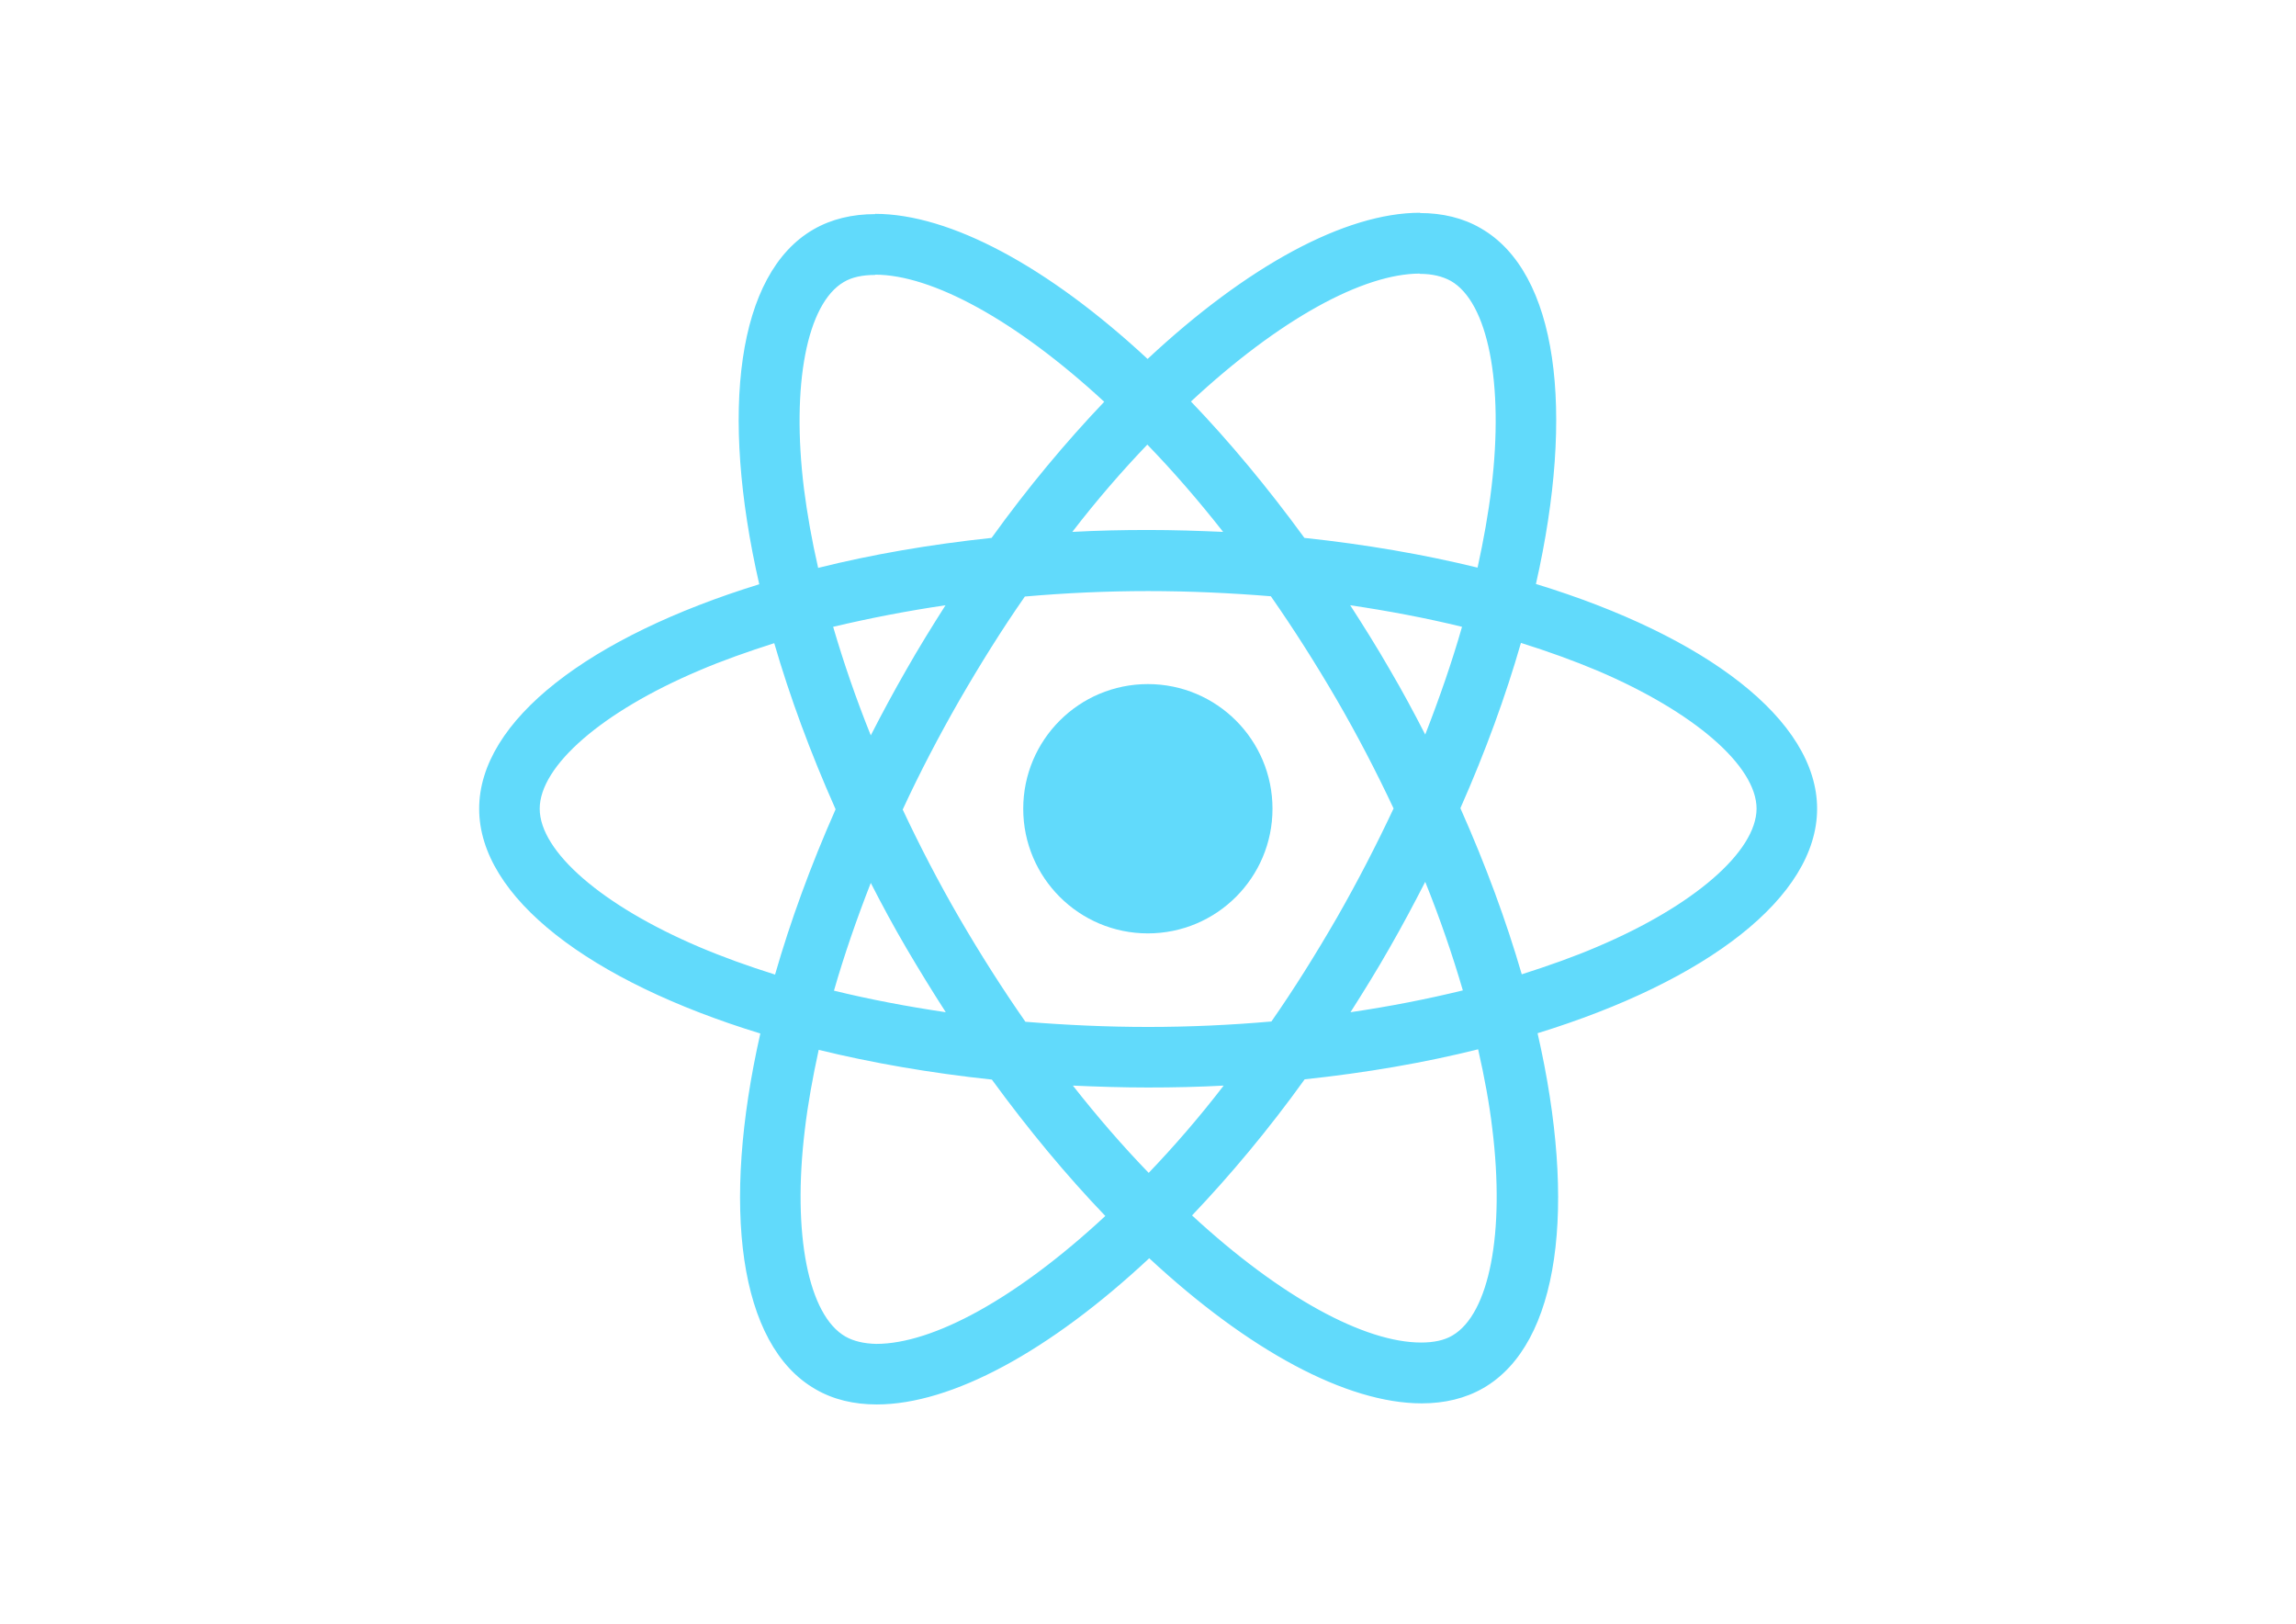
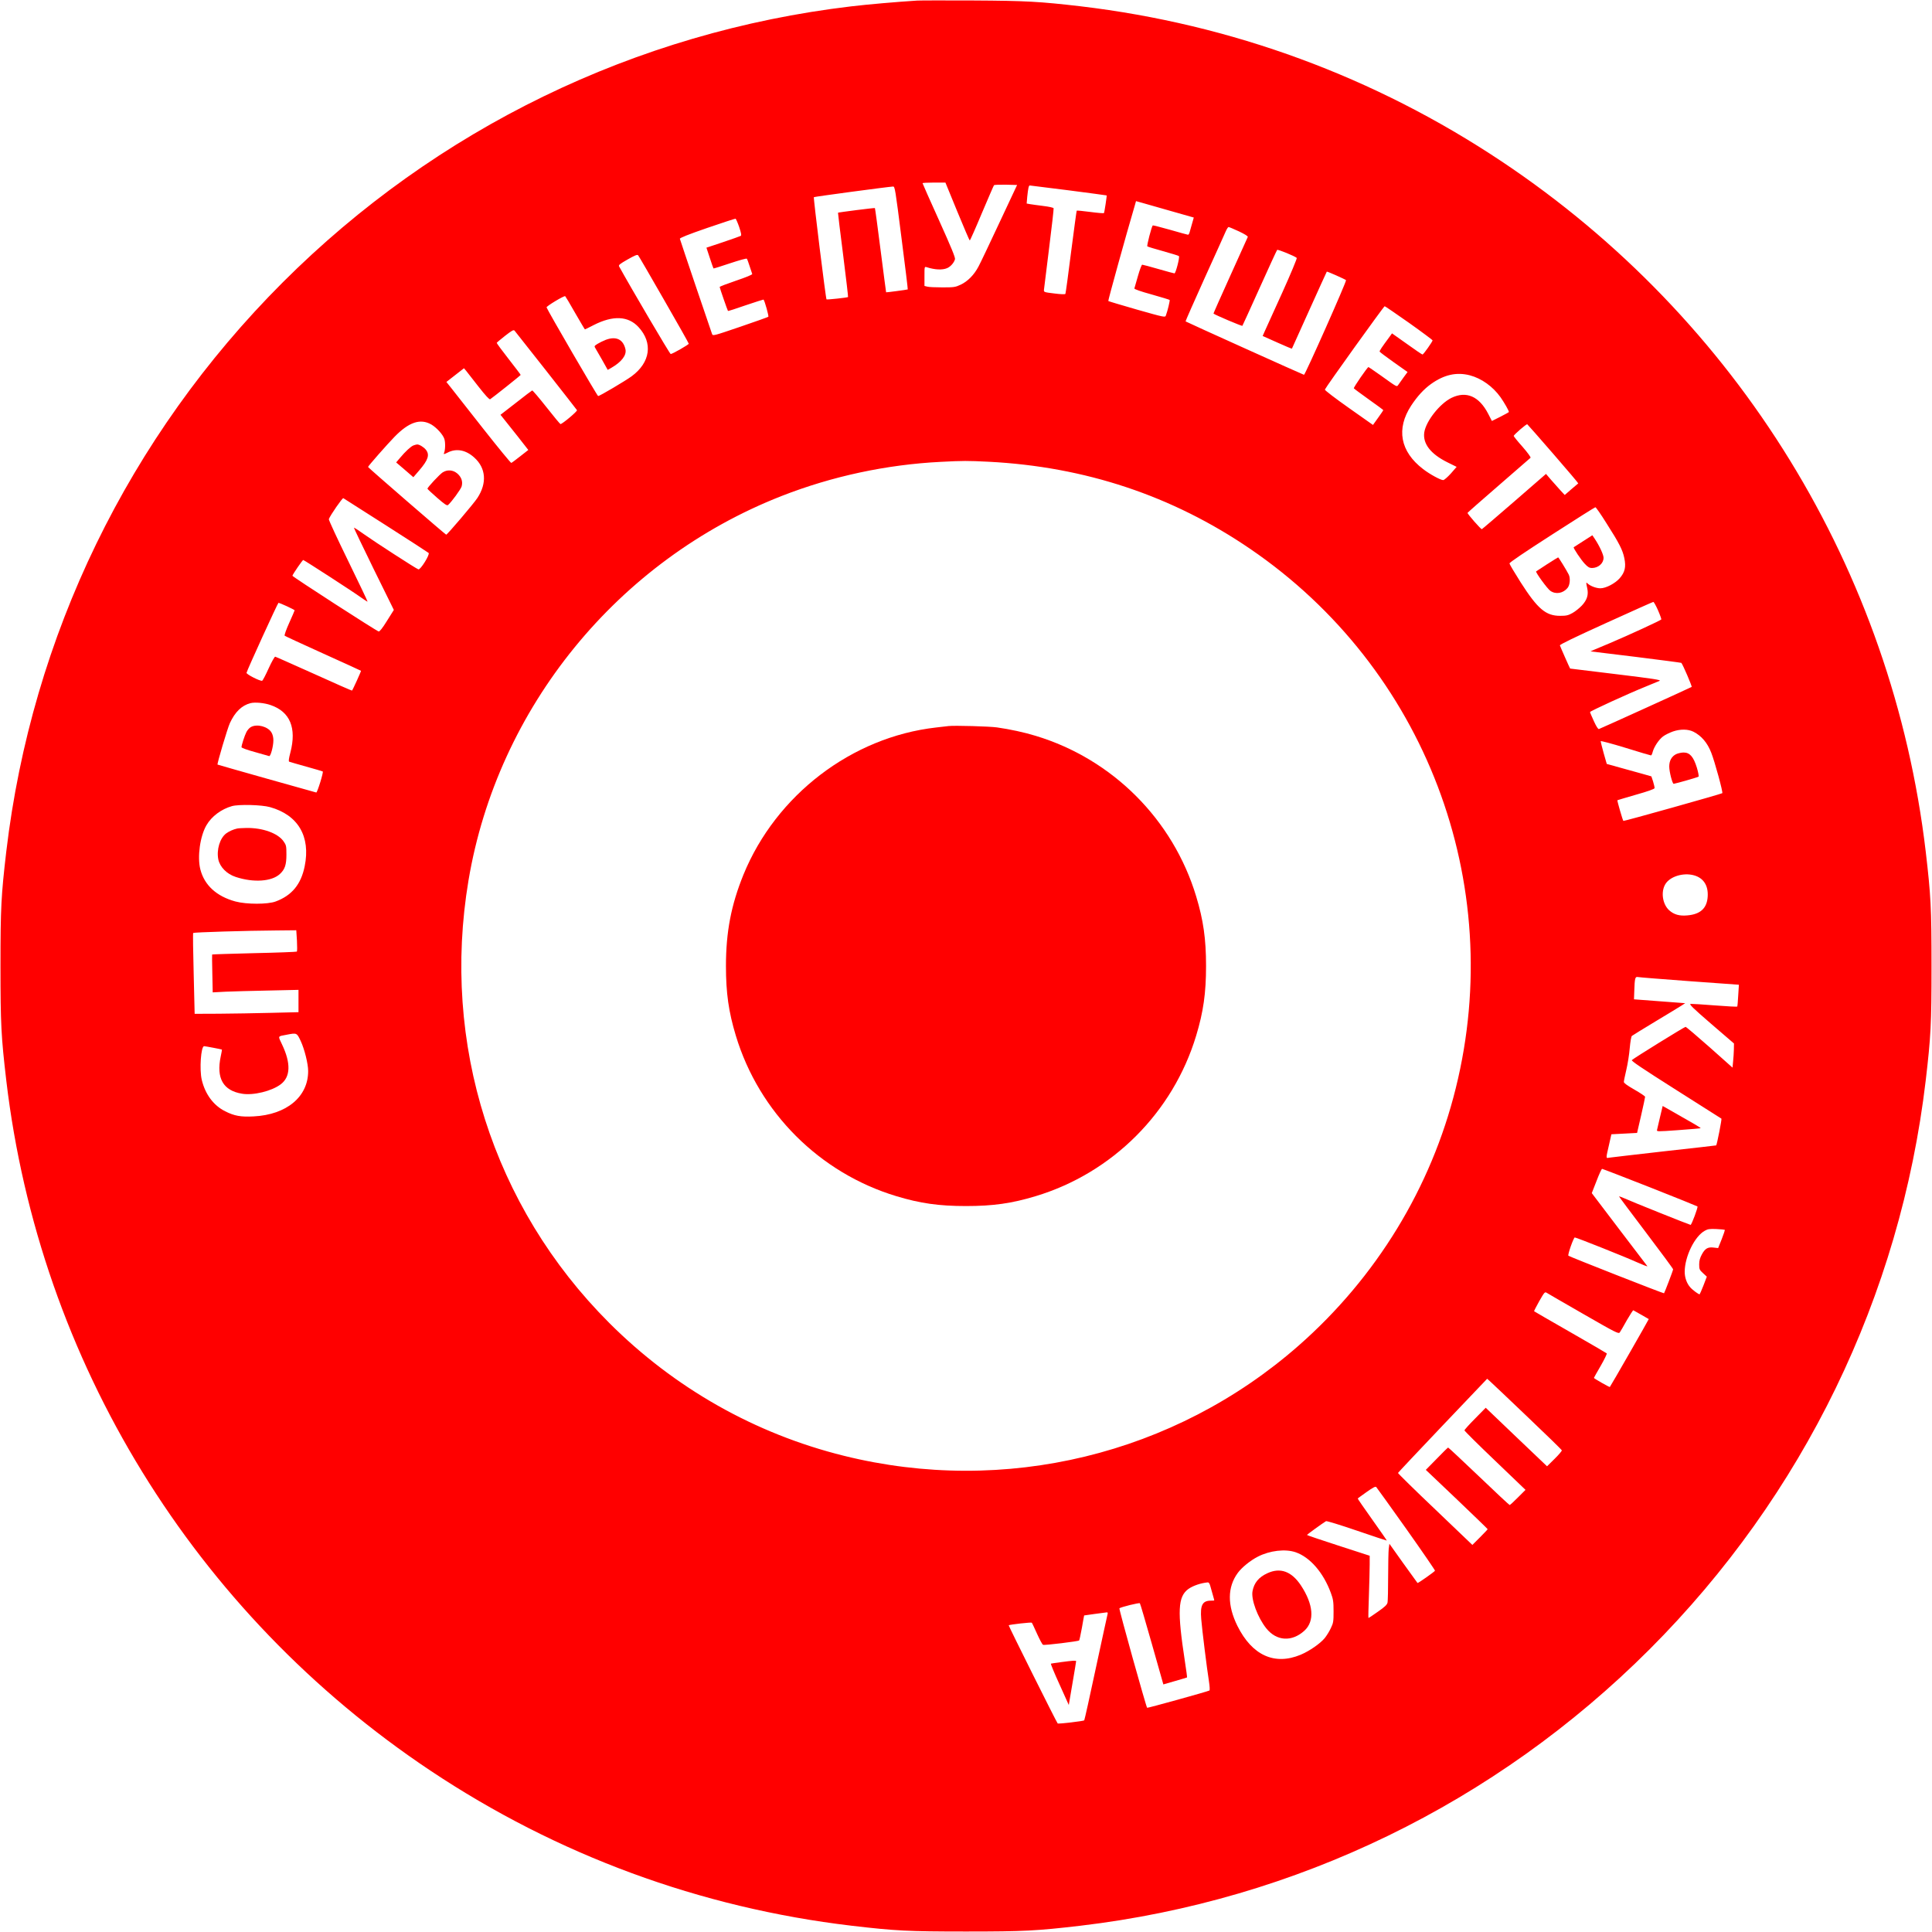
- <svg xmlns="http://www.w3.org/2000/svg" viewBox="0 0 841.9 595.3">
-   <g fill="#61DAFB">
-     <path d="M666.3 296.5c0-32.5-40.7-63.3-103.1-82.4 14.4-63.6 8-114.2-20.2-130.4-6.5-3.8-14.1-5.6-22.4-5.6v22.3c4.6 0 8.3.9 11.4 2.6 13.6 7.8 19.5 37.5 14.9 75.7-1.1 9.4-2.9 19.3-5.1 29.4-19.6-4.8-41-8.5-63.5-10.9-13.5-18.5-27.5-35.3-41.6-50 32.6-30.3 63.2-46.9 84-46.9V78c-27.5 0-63.5 19.6-99.9 53.6-36.4-33.8-72.4-53.2-99.9-53.2v22.3c20.7 0 51.4 16.5 84 46.6-14 14.7-28 31.4-41.3 49.9-22.6 2.4-44 6.1-63.6 11-2.3-10-4-19.7-5.2-29-4.7-38.2 1.1-67.9 14.6-75.8 3-1.8 6.9-2.6 11.5-2.6V78.5c-8.4 0-16 1.8-22.6 5.6-28.1 16.2-34.4 66.7-19.9 130.1-62.2 19.2-102.7 49.9-102.7 82.3 0 32.5 40.7 63.3 103.1 82.4-14.4 63.6-8 114.2 20.2 130.4 6.5 3.8 14.1 5.6 22.5 5.6 27.5 0 63.5-19.6 99.9-53.6 36.4 33.8 72.4 53.2 99.9 53.2 8.4 0 16-1.8 22.6-5.6 28.1-16.2 34.4-66.7 19.9-130.1 62-19.1 102.5-49.9 102.5-82.3zm-130.2-66.7c-3.7 12.9-8.3 26.2-13.5 39.5-4.1-8-8.4-16-13.1-24-4.6-8-9.5-15.8-14.4-23.4 14.2 2.1 27.9 4.7 41 7.9zm-45.8 106.5c-7.8 13.5-15.8 26.3-24.1 38.2-14.9 1.3-30 2-45.2 2-15.1 0-30.2-.7-45-1.9-8.3-11.9-16.4-24.6-24.2-38-7.6-13.1-14.5-26.4-20.8-39.8 6.2-13.4 13.2-26.8 20.7-39.9 7.8-13.5 15.8-26.3 24.1-38.2 14.9-1.3 30-2 45.2-2 15.1 0 30.2.7 45 1.9 8.3 11.9 16.4 24.6 24.2 38 7.6 13.1 14.5 26.4 20.8 39.8-6.3 13.4-13.2 26.8-20.7 39.9zm32.3-13c5.4 13.4 10 26.8 13.8 39.8-13.1 3.2-26.9 5.9-41.2 8 4.9-7.7 9.8-15.6 14.4-23.7 4.6-8 8.9-16.1 13-24.1zM421.2 430c-9.3-9.6-18.6-20.3-27.8-32 9 .4 18.2.7 27.5.7 9.4 0 18.7-.2 27.8-.7-9 11.7-18.3 22.4-27.5 32zm-74.4-58.9c-14.2-2.1-27.9-4.7-41-7.9 3.7-12.9 8.3-26.2 13.5-39.5 4.1 8 8.4 16 13.1 24 4.7 8 9.5 15.8 14.4 23.4zM420.7 163c9.3 9.6 18.6 20.3 27.8 32-9-.4-18.2-.7-27.5-.7-9.4 0-18.7.2-27.8.7 9-11.7 18.3-22.4 27.5-32zm-74 58.9c-4.9 7.7-9.8 15.6-14.4 23.7-4.6 8-8.9 16-13 24-5.4-13.4-10-26.8-13.8-39.8 13.1-3.1 26.9-5.8 41.2-7.9zm-90.5 125.2c-35.4-15.1-58.3-34.9-58.3-50.6 0-15.7 22.9-35.6 58.3-50.6 8.6-3.7 18-7 27.7-10.1 5.7 19.6 13.2 40 22.5 60.9-9.2 20.8-16.6 41.1-22.2 60.6-9.9-3.1-19.3-6.5-28-10.2zM310 490c-13.6-7.8-19.5-37.5-14.9-75.7 1.1-9.4 2.9-19.3 5.1-29.4 19.6 4.8 41 8.5 63.5 10.9 13.5 18.5 27.5 35.3 41.6 50-32.6 30.3-63.2 46.9-84 46.9-4.5-.1-8.3-1-11.3-2.7zm237.2-76.2c4.7 38.2-1.1 67.9-14.6 75.8-3 1.8-6.9 2.6-11.5 2.6-20.7 0-51.4-16.5-84-46.6 14-14.7 28-31.4 41.3-49.9 22.6-2.4 44-6.1 63.6-11 2.3 10.1 4.1 19.8 5.2 29.1zm38.5-66.7c-8.6 3.7-18 7-27.7 10.1-5.7-19.6-13.2-40-22.5-60.9 9.2-20.8 16.6-41.1 22.2-60.6 9.9 3.1 19.3 6.5 28.1 10.2 35.4 15.1 58.3 34.9 58.3 50.6-.1 15.7-23 35.6-58.4 50.6zM320.8 78.4z" />
-     <circle cx="420.9" cy="296.5" r="45.7" />
-     <path d="M520.5 78.1z" />
+ <svg xmlns="http://www.w3.org/2000/svg" version="1.0" width="2000pt" height="2000pt" viewBox="0 0 2000 2000" preserveAspectRatio="xMidYMid meet">
+   <g transform="translate(0,2000) scale(0.1,-0.1)" fill="#FF0000" stroke="none">
+     <path d="M9495 19994 c-209 -13 -509 -39 -685 -60 -2232 -265 -4292 -1266 -5885 -2859 -1594 -1595 -2596 -3657 -2860 -5890 -53 -455 -60 -580 -60 -1185 0 -605 7 -730 60 -1185 344 -2909 1944 -5512 4390 -7144 1312 -875 2792 -1420 4360 -1606 455 -53 580 -60 1185 -60 605 0 730 7 1185 60 2233 264 4295 1266 5890 2860 1594 1595 2596 3657 2860 5890 53 455 60 580 60 1185 0 605 -7 730 -60 1185 -344 2909 -1943 5512 -4390 7144 -1312 875 -2792 1420 -4360 1606 -423 49 -561 57 -1110 60 -286 1 -547 1 -580 -1z m415 -2184 c68 -165 126 -300 129 -300 3 0 60 127 125 283 66 155 122 286 126 290 4 4 59 6 123 5 l116 -3 -183 -390 c-100 -214 -197 -418 -216 -453 -46 -88 -113 -155 -185 -189 -56 -26 -68 -28 -190 -28 -71 0 -142 3 -157 8 l-28 7 0 101 c0 100 0 100 23 93 85 -27 161 -31 211 -10 36 15 73 57 82 93 5 16 -41 127 -165 402 -94 208 -171 381 -171 385 0 3 53 6 119 6 l118 0 123 -300z m1151 220 c216 -28 394 -52 395 -53 3 -5 -23 -177 -28 -183 -4 -3 -67 2 -142 12 -75 10 -138 16 -140 13 -2 -2 -28 -195 -58 -427 -29 -233 -56 -428 -59 -434 -4 -6 -44 -5 -115 4 -107 13 -109 14 -107 38 1 14 25 207 53 429 28 222 49 409 47 415 -3 7 -49 17 -108 24 -57 7 -119 16 -138 19 l-33 6 6 71 c9 85 15 116 26 116 5 0 185 -23 401 -50z m-1729 -492 c38 -292 67 -533 65 -534 -3 -3 -221 -32 -224 -30 -1 0 -26 196 -57 435 -30 238 -57 435 -59 437 -4 4 -378 -44 -382 -48 -1 -2 22 -198 53 -436 30 -238 53 -434 51 -437 -6 -6 -218 -29 -223 -24 -8 8 -137 1052 -131 1058 6 5 763 107 820 110 19 1 23 -26 87 -531z m2794 276 l232 -66 -19 -67 c-11 -36 -22 -76 -25 -88 -4 -13 -10 -23 -16 -23 -5 0 -88 23 -185 51 -96 27 -177 48 -180 45 -12 -12 -63 -209 -56 -216 4 -4 78 -27 163 -50 85 -24 159 -46 164 -51 11 -10 -33 -179 -46 -179 -5 0 -80 20 -166 45 -86 25 -162 45 -168 45 -6 0 -26 -53 -44 -117 -18 -65 -35 -123 -37 -129 -3 -7 65 -31 178 -62 100 -28 184 -54 187 -57 5 -4 -21 -114 -39 -161 -7 -21 -13 -20 -299 61 -160 46 -294 86 -297 89 -4 4 184 684 274 988 l13 46 68 -19 c37 -10 171 -49 298 -85z m-4474 -164 c21 -64 25 -86 16 -92 -7 -4 -90 -33 -184 -65 l-171 -57 35 -106 c19 -58 36 -107 38 -109 1 -2 78 22 170 53 93 31 171 53 175 48 4 -4 17 -38 29 -77 13 -38 25 -75 27 -81 3 -7 -63 -34 -166 -69 -94 -32 -171 -61 -171 -66 0 -9 81 -242 86 -248 2 -2 85 24 184 59 100 34 183 60 184 59 13 -15 56 -172 50 -178 -5 -4 -136 -51 -292 -104 -279 -95 -283 -96 -291 -74 -14 37 -330 971 -333 985 -2 9 85 44 282 112 157 54 289 97 294 96 5 -1 22 -40 38 -86z m5173 -45 c61 -29 95 -50 92 -58 -3 -6 -84 -187 -181 -401 -97 -214 -175 -390 -174 -392 15 -14 294 -132 299 -127 3 5 84 181 179 393 95 212 177 389 181 393 6 8 183 -64 203 -83 4 -5 -62 -164 -149 -357 -87 -191 -168 -371 -181 -399 l-23 -52 150 -67 c82 -37 151 -66 153 -64 1 2 82 182 180 399 98 217 179 396 181 398 4 4 188 -78 199 -88 9 -9 -423 -980 -435 -980 -7 0 -1220 547 -1226 553 -2 2 86 201 195 443 110 241 208 460 220 487 11 26 25 47 30 47 5 0 53 -20 107 -45z m-5952 -707 c142 -246 257 -451 257 -456 0 -10 -170 -107 -187 -107 -9 0 -414 689 -534 907 -8 14 7 26 88 72 76 43 100 53 109 43 6 -6 126 -213 267 -459z m-919 -138 c54 -93 99 -170 101 -170 2 0 43 20 91 45 200 102 357 95 464 -21 151 -164 123 -366 -71 -509 -64 -47 -331 -205 -347 -205 -9 0 -526 890 -534 918 -3 12 181 123 193 116 3 -2 50 -80 103 -174z m8632 -102 c134 -95 243 -177 244 -181 0 -13 -94 -146 -104 -147 -5 0 -78 49 -162 110 l-154 109 -23 -32 c-83 -112 -108 -149 -105 -157 2 -5 67 -54 146 -110 l143 -101 -42 -57 c-22 -31 -47 -66 -54 -76 -17 -23 -8 -27 -187 101 -64 45 -119 83 -122 83 -10 0 -156 -211 -151 -220 3 -5 73 -56 155 -115 83 -59 150 -108 150 -111 0 -2 -24 -37 -54 -79 l-53 -74 -251 177 c-139 98 -249 182 -247 189 8 24 610 863 619 863 5 0 118 -78 252 -172z m-8934 -493 c173 -220 317 -405 321 -411 6 -11 -152 -144 -171 -144 -4 0 -70 79 -146 176 -76 96 -142 174 -147 172 -5 -2 -81 -59 -168 -128 l-160 -124 33 -41 c18 -22 82 -104 144 -181 l111 -142 -83 -65 c-46 -36 -87 -67 -93 -69 -5 -2 -137 159 -293 357 -156 198 -304 387 -331 421 l-48 60 91 71 91 71 22 -26 c11 -15 70 -89 129 -165 72 -92 112 -135 120 -130 28 18 316 247 316 252 0 3 -57 78 -125 165 -69 88 -124 163 -123 167 2 4 41 37 87 73 68 53 87 64 97 54 6 -7 153 -193 326 -413z m9563 -50 c122 -32 239 -116 319 -228 39 -56 86 -138 86 -152 0 -2 -40 -25 -88 -49 l-88 -44 -38 74 c-94 182 -227 240 -381 165 -121 -60 -263 -240 -281 -357 -17 -116 65 -223 238 -309 l97 -48 -60 -69 c-34 -37 -69 -68 -79 -68 -28 0 -141 62 -208 114 -238 182 -281 417 -123 658 64 97 130 169 205 223 136 97 264 125 401 90z m-10749 -510 c54 -32 119 -103 134 -149 12 -37 10 -117 -4 -147 -6 -14 2 -12 40 7 89 45 187 26 273 -52 122 -109 134 -265 33 -419 -37 -57 -311 -379 -323 -380 -7 0 -809 694 -809 701 0 9 197 233 274 312 149 153 268 193 382 127z m11613 -303 c145 -167 261 -304 259 -306 -1 -1 -34 -29 -72 -61 l-68 -59 -42 45 c-22 24 -66 73 -97 109 l-55 64 -328 -285 c-180 -156 -331 -285 -336 -287 -9 -3 -151 159 -148 169 2 4 147 132 323 284 176 152 324 281 329 286 5 5 -29 52 -82 113 -51 57 -92 108 -92 113 0 12 130 125 140 121 3 -2 125 -139 269 -306z m-5844 -82 c997 -51 1900 -351 2707 -902 1810 -1235 2656 -3456 2128 -5583 -255 -1030 -823 -1959 -1627 -2665 -1286 -1129 -3042 -1554 -4708 -1140 -920 228 -1754 701 -2429 1376 -1204 1204 -1740 2890 -1456 4581 300 1786 1545 3314 3240 3978 523 205 1088 326 1650 354 229 12 276 12 495 1z m-6240 -658 c237 -151 435 -280 442 -286 16 -15 -85 -178 -106 -170 -26 9 -454 286 -559 361 -57 41 -106 73 -108 70 -2 -2 90 -194 204 -427 l209 -424 -71 -113 c-47 -76 -76 -112 -86 -110 -26 7 -895 568 -893 577 6 20 106 165 112 163 15 -4 526 -335 594 -385 38 -27 70 -48 72 -46 2 2 -89 192 -201 422 -113 231 -203 425 -200 432 16 42 141 222 150 217 6 -4 205 -130 441 -281z m12636 20 c131 -205 167 -276 184 -360 19 -91 6 -146 -48 -208 -48 -54 -143 -104 -200 -104 -41 0 -101 22 -129 47 -21 19 -21 19 -7 -46 15 -69 -2 -122 -56 -180 -25 -26 -68 -61 -97 -77 -45 -25 -64 -29 -128 -29 -148 0 -232 71 -409 348 -62 98 -114 185 -115 194 -1 10 156 116 439 298 242 156 445 284 450 284 6 1 58 -74 116 -167z m532 -898 c21 -48 36 -91 35 -96 -3 -9 -335 -162 -538 -248 -63 -26 -133 -56 -155 -65 l-40 -18 468 -57 c257 -32 470 -60 472 -62 15 -15 113 -244 107 -249 -6 -5 -912 -417 -960 -436 -8 -3 -27 26 -52 81 -22 48 -40 90 -40 95 0 9 389 188 575 263 66 27 131 54 145 60 20 9 -62 22 -450 69 -261 32 -475 58 -476 58 -3 2 -103 228 -106 240 -2 9 151 83 477 231 264 120 485 219 490 219 6 0 27 -38 48 -85z m-14193 40 c44 -20 80 -39 80 -42 0 -3 -25 -61 -56 -130 -31 -68 -52 -128 -47 -133 4 -4 183 -87 398 -184 214 -97 391 -177 392 -179 3 -3 -85 -197 -93 -205 -2 -2 -179 76 -393 173 -215 96 -395 177 -402 178 -6 2 -37 -53 -68 -121 -31 -69 -61 -126 -67 -128 -20 -7 -165 67 -162 82 7 31 324 725 331 725 4 0 44 -16 87 -36z m-168 -1023 c201 -69 270 -237 204 -491 -17 -64 -20 -93 -12 -95 6 -3 85 -25 176 -51 91 -25 168 -48 171 -50 10 -6 -56 -219 -67 -218 -12 2 -1018 286 -1022 289 -7 6 103 377 128 430 53 115 123 183 213 206 47 12 144 3 209 -20z m14729 -276 c82 -42 143 -113 183 -215 36 -90 125 -415 115 -421 -19 -11 -1019 -292 -1024 -287 -7 6 -66 211 -62 214 1 1 88 27 192 57 121 34 191 59 193 68 1 8 -6 38 -15 68 l-18 54 -95 27 c-52 15 -156 44 -231 64 l-136 38 -32 112 c-17 62 -31 117 -31 123 0 6 115 -25 256 -68 141 -44 260 -79 265 -79 5 0 13 17 18 38 15 53 63 125 106 158 21 16 67 39 104 52 76 26 156 25 212 -3z m-14737 -780 c292 -81 423 -304 360 -613 -38 -187 -133 -302 -300 -364 -83 -31 -302 -31 -417 0 -195 53 -321 168 -363 332 -33 129 -3 344 63 457 53 92 154 167 264 198 71 20 307 14 393 -10z m14741 -706 c99 -27 150 -105 143 -219 -7 -121 -74 -184 -209 -196 -83 -8 -140 8 -190 53 -69 63 -88 191 -39 271 48 79 185 121 295 91z m-14461 -676 c3 -59 3 -110 -1 -114 -5 -3 -203 -11 -441 -16 -238 -6 -434 -12 -436 -14 -1 -2 -1 -91 2 -198 l4 -194 132 7 c72 3 272 9 444 12 l312 7 0 -115 0 -116 -287 -7 c-159 -4 -400 -8 -538 -9 l-250 -1 -10 415 c-6 228 -9 418 -5 422 5 7 544 24 866 26 l201 2 7 -107z m14414 -420 l513 -37 -7 -111 c-3 -60 -8 -112 -10 -115 -1 -3 -105 2 -231 12 -125 10 -239 17 -251 16 -19 -3 20 -41 212 -207 l236 -203 -1 -62 c-1 -33 -4 -90 -8 -124 l-6 -64 -237 211 c-131 116 -243 211 -249 211 -12 0 -534 -323 -556 -344 -9 -8 99 -81 454 -306 256 -162 469 -297 473 -300 6 -4 -45 -263 -54 -277 -1 -1 -246 -29 -546 -62 -300 -34 -555 -64 -567 -66 -29 -7 -29 -5 3 132 l25 111 133 7 133 7 42 182 c23 99 41 186 41 192 0 6 -49 39 -110 74 -75 43 -110 68 -110 80 0 10 12 67 26 127 14 59 30 160 35 223 6 64 15 120 22 126 7 6 116 73 242 149 127 76 248 150 270 164 l40 26 -265 20 -265 20 3 85 c4 131 9 151 35 146 12 -3 253 -22 535 -43z m-14374 -622 c38 -82 76 -233 76 -308 1 -266 -223 -453 -565 -470 -132 -7 -199 5 -294 53 -120 60 -206 175 -242 324 -26 108 -9 350 24 350 12 0 180 -32 184 -35 2 -1 -4 -33 -12 -71 -48 -226 25 -354 220 -386 117 -20 309 27 402 98 101 77 105 218 13 411 -44 94 -49 83 50 102 103 20 103 20 144 -68z m13966 -1512 c267 -105 488 -195 492 -198 8 -7 -61 -191 -71 -191 -9 0 -617 243 -683 274 -32 14 -58 23 -58 21 0 -3 126 -172 280 -375 154 -203 280 -374 280 -380 0 -11 -88 -241 -94 -248 -5 -4 -978 378 -990 389 -10 9 54 189 66 189 16 0 526 -203 642 -256 65 -29 114 -48 109 -41 -17 20 -517 680 -547 719 l-28 37 49 125 c26 69 52 126 58 126 5 0 228 -86 495 -191z m775 -440 c2 -3 -12 -47 -32 -97 l-37 -92 -45 5 c-61 8 -90 -9 -123 -70 -20 -37 -28 -64 -28 -104 0 -50 3 -57 40 -91 l39 -36 -34 -89 c-19 -48 -37 -90 -40 -93 -6 -6 -74 44 -98 72 -36 41 -57 100 -57 160 0 157 103 369 209 426 29 17 51 20 118 17 46 -2 85 -6 88 -8z m-1460 -874 c334 -192 360 -205 373 -188 7 10 40 66 73 126 34 59 64 105 67 103 16 -8 157 -89 160 -91 2 -2 -395 -695 -403 -703 -4 -4 -165 88 -165 94 0 2 32 59 71 126 38 66 66 124 62 128 -4 4 -174 103 -378 220 -203 116 -372 214 -374 216 -2 2 22 48 53 104 55 96 58 99 79 86 12 -8 184 -107 382 -221z m-590 -1055 c198 -188 361 -347 363 -354 1 -6 -32 -46 -75 -88 l-78 -77 -318 303 -317 303 -110 -112 c-61 -61 -110 -116 -110 -122 0 -6 142 -147 316 -313 l316 -303 -78 -78 c-43 -44 -82 -79 -86 -79 -4 0 -148 134 -319 298 -171 163 -314 297 -318 297 -3 0 -57 -52 -118 -116 l-113 -115 320 -304 c176 -168 320 -307 320 -310 0 -3 -36 -41 -79 -84 l-79 -79 -386 369 c-213 202 -385 372 -384 376 2 5 210 226 463 492 l460 483 25 -22 c14 -12 187 -176 385 -365z m-1246 -1169 c165 -233 298 -427 296 -431 -8 -13 -177 -132 -181 -127 -2 2 -68 94 -148 205 l-143 201 -7 -52 c-3 -29 -6 -158 -6 -288 0 -130 -3 -250 -6 -267 -5 -24 -25 -44 -101 -97 -52 -37 -96 -66 -97 -64 -2 2 0 108 5 234 4 127 8 271 8 320 l0 90 -324 105 c-178 58 -325 107 -325 110 0 5 163 123 197 143 6 4 150 -40 319 -98 169 -58 308 -104 310 -103 1 2 -67 100 -151 218 -84 118 -152 216 -150 218 1 2 43 31 91 66 66 47 92 61 101 52 6 -6 146 -202 312 -435z m-1146 -240 c149 -52 287 -211 364 -421 24 -65 28 -90 28 -190 0 -105 -2 -120 -28 -174 -15 -33 -44 -79 -63 -103 -48 -58 -158 -134 -250 -173 -270 -112 -502 -7 -654 298 -106 214 -105 402 4 550 42 57 130 128 206 167 124 64 285 83 393 46z m-883 -353 c6 -24 18 -65 26 -92 8 -27 14 -51 14 -53 0 -2 -16 -3 -35 -3 -87 0 -112 -46 -100 -190 8 -104 60 -522 80 -645 8 -51 10 -92 5 -95 -19 -11 -640 -183 -645 -179 -11 12 -294 1024 -287 1030 16 13 205 60 212 52 4 -4 60 -195 125 -424 l118 -416 121 35 c67 19 122 36 124 37 2 2 -8 77 -22 167 -80 522 -73 669 36 749 48 34 130 62 200 68 12 1 20 -11 28 -41z m-1064 -285 c-3 -10 -57 -261 -121 -557 -63 -297 -118 -542 -121 -545 -8 -8 -269 -39 -275 -32 -11 10 -511 1013 -507 1016 8 8 234 33 239 27 4 -4 28 -56 55 -116 27 -59 54 -111 62 -113 16 -7 365 36 373 45 4 4 16 63 29 132 12 69 22 126 23 127 2 1 206 29 235 32 8 1 11 -6 8 -16z" />
+     <path d="M6268 16481 c-26 -10 -63 -29 -83 -41 -33 -21 -35 -24 -22 -44 7 -11 39 -67 71 -123 l57 -102 37 21 c106 61 159 130 147 191 -23 105 -98 140 -207 98z" />
+     <path d="M4280 15389 c-28 -11 -83 -62 -140 -130 l-39 -46 89 -76 89 -77 62 72 c91 106 109 160 68 212 -22 28 -69 56 -91 55 -7 0 -24 -5 -38 -10z" />
+     <path d="M4584 15111 c-31 -19 -159 -156 -159 -170 0 -4 45 -46 100 -94 77 -67 102 -84 113 -75 35 30 132 162 141 193 14 51 -3 98 -47 135 -44 36 -100 40 -148 11z" />
+     <path d="M9820 12484 c-19 -2 -78 -9 -130 -15 -873 -99 -1657 -699 -1994 -1524 -127 -313 -181 -592 -181 -945 0 -281 28 -475 102 -720 240 -796 867 -1423 1663 -1663 245 -74 439 -102 720 -102 281 0 475 28 720 102 796 240 1423 867 1663 1663 74 245 102 439 102 720 0 281 -28 475 -102 720 -240 796 -867 1423 -1663 1663 -117 36 -266 68 -400 87 -78 11 -439 21 -500 14z" />
+     <path d="M16389 14398 c-51 -33 -96 -62 -98 -63 -7 -7 76 -131 115 -172 31 -33 48 -43 73 -43 66 0 121 48 121 106 0 32 -44 126 -91 196 l-25 37 -95 -61z" />
+     <path d="M16015 14159 c-60 -39 -112 -73 -113 -74 -9 -8 118 -183 148 -202 57 -39 133 -25 179 33 23 30 29 100 10 137 -22 44 -104 177 -109 177 -3 0 -54 -32 -115 -71z" />
+     <path d="M2598 12474 c-16 -8 -36 -31 -47 -52 -19 -37 -51 -136 -51 -157 0 -7 61 -29 138 -50 75 -21 142 -40 148 -42 15 -6 44 101 44 163 0 31 -7 61 -20 82 -37 61 -149 91 -212 56z" />
+     <path d="M17351 12193 c-46 -23 -71 -67 -71 -128 0 -55 33 -181 46 -179 32 5 251 68 257 74 5 4 -3 46 -17 93 -35 113 -73 157 -137 157 -24 0 -59 -8 -78 -17z" />
+     <path d="M2455 11423 c-40 -9 -81 -27 -113 -50 -66 -49 -102 -170 -82 -270 17 -79 88 -151 180 -181 184 -61 374 -48 458 31 51 47 67 95 67 199 0 91 -2 99 -30 139 -59 84 -216 140 -382 138 -43 -1 -87 -3 -98 -6z" />
+     <path d="M17185 8438 c-14 -62 -28 -122 -31 -133 -5 -20 -5 -20 221 -4 124 9 228 18 230 20 3 4 -66 45 -326 192 l-67 38 -27 -113z" />
+     <path d="M13120 3714 c-90 -41 -138 -100 -154 -186 -16 -86 53 -272 142 -384 107 -134 266 -143 396 -24 107 99 93 271 -37 468 -97 146 -214 188 -347 126z" />
+     <path d="M10986 2794 c-55 -7 -103 -15 -107 -16 -4 -2 36 -99 89 -215 l96 -213 38 223 c21 122 38 225 38 230 0 9 -34 7 -154 -9z" />
  </g>
</svg>
